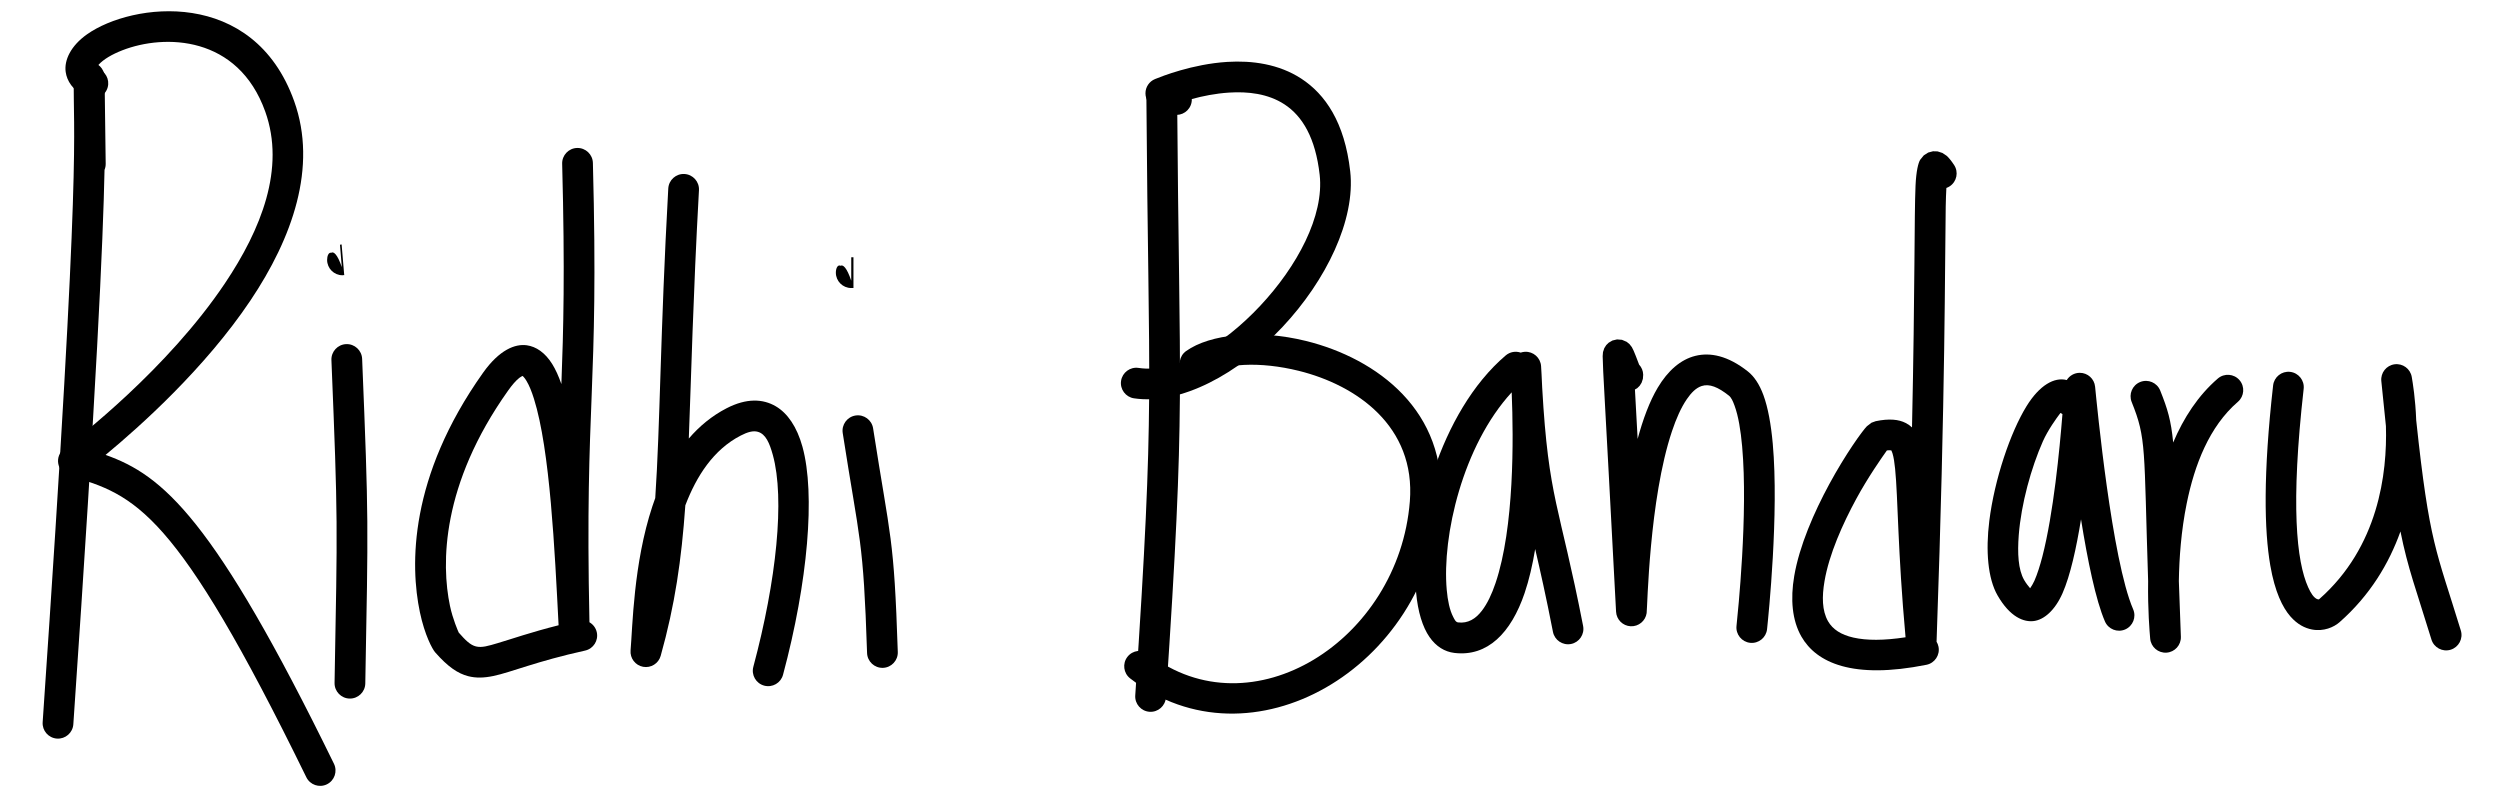
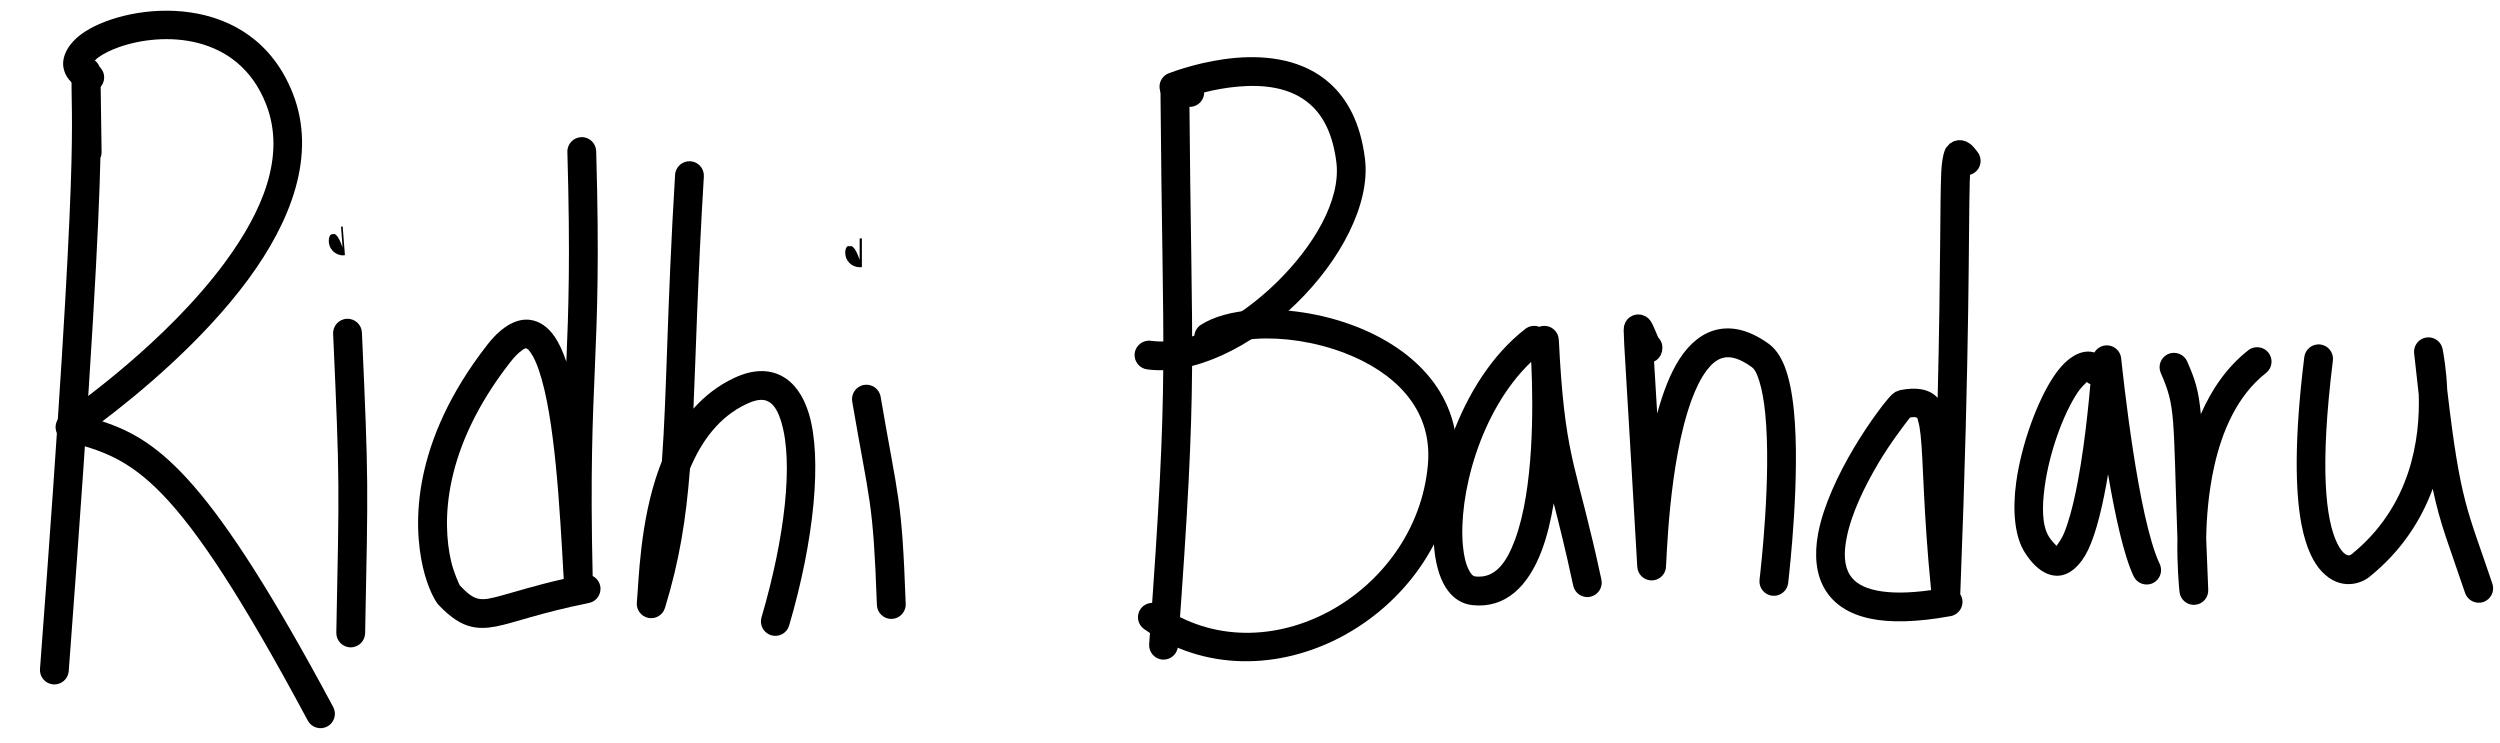
- <svg xmlns="http://www.w3.org/2000/svg" width="100%" height="100%" viewBox="0 0 300 95" version="1.1" xml:space="preserve" style="fill-rule:evenodd;clip-rule:evenodd;stroke-linejoin:round;stroke-miterlimit:2;">
-   <g transform="matrix(0.303921,0,0,0.378007,-106.879,-89.3135)">
-     <path d="M380.818,260.864C380.819,260.813 380.818,260.762 380.82,260.711C380.881,258.047 383.59,255.914 386.905,255.922C390.219,255.929 392.913,258.073 392.956,260.738L392.957,260.891L393.398,288.27C393.409,288.952 393.245,289.604 392.94,290.197C392.365,312.913 389.854,358.04 380.621,466.209C380.391,468.895 377.492,470.927 374.15,470.743C370.808,470.558 368.281,468.227 368.511,465.54C384.295,280.645 380.389,280.382 380.818,260.864Z" />
+ <svg xmlns="http://www.w3.org/2000/svg" width="100%" height="100%" viewBox="0 0 320 95" version="1.1" xml:space="preserve" style="fill-rule:evenodd;clip-rule:evenodd;stroke-linejoin:round;stroke-miterlimit:2;">
+   <g transform="matrix(0.3291,0,0,0.373367,-116.311,-88.178)">
+     <path d="M392.472,290.299C391.893,313.048 389.378,358.204 380.155,466.245C379.923,468.964 377.23,471.005 374.145,470.801C371.061,470.596 368.745,468.223 368.977,465.504C384.8,280.151 380.832,280.37 381.284,260.701C381.346,258.006 383.847,255.853 386.905,255.861C389.963,255.869 392.449,258.036 392.492,260.731L392.934,288.263C392.945,288.987 392.78,289.676 392.472,290.299Z" />
  </g>
-   <g transform="matrix(0.303921,0,0,0.378007,-106.879,-89.3135)">
-     <path d="M389.836,257.681C390.154,257.881 390.65,258.175 391.083,258.351C394.07,259.57 395.265,262.509 393.75,264.91C392.234,267.312 388.579,268.273 385.591,267.055C380.301,264.897 378.106,261.954 377.604,259.131C376.939,255.386 379.621,250.814 386.023,247.175C403.779,237.085 451.705,232.141 467.831,268.423C477.092,289.261 467.114,311.829 450.524,331.697C432.564,353.206 407.13,371.52 393.357,380.686C415.944,387.144 436.027,400.623 483.525,478.732C484.997,481.151 483.748,484.076 480.739,485.259C477.73,486.442 474.092,485.438 472.621,483.018C420.903,397.971 405.209,393.472 378.942,387.292C376.752,386.777 375.106,385.317 374.683,383.513C374.26,381.71 375.131,379.868 376.938,378.746C382.486,375.303 417.727,353.466 440.446,326.258C454.796,309.072 464.411,289.731 456.4,271.707C445.656,247.532 416.692,247 399.963,252.244C395.896,253.519 392.552,255.093 390.587,256.829C390.318,257.067 390.027,257.428 389.836,257.681Z" />
+   <g transform="matrix(0.3291,0,0,0.373367,-116.311,-88.178)">
+     <path d="M389.573,257.637C389.902,257.835 390.32,258.068 390.691,258.219C393.498,259.364 394.723,262.303 393.424,264.778C392.125,267.252 388.791,268.331 385.983,267.186C380.718,265.039 378.575,262.015 378.075,259.205C377.404,255.427 380.029,250.679 386.489,247.008C404.054,237.027 451.382,232.371 467.334,268.263C476.645,289.212 466.677,311.932 449.999,331.906C432.201,353.221 407.059,371.398 393.219,380.634C415.694,387.103 435.666,400.681 483.013,478.541C484.474,480.944 483.447,483.941 480.721,485.229C477.995,486.517 474.595,485.612 473.133,483.209C421.355,398.062 405.499,393.57 379.202,387.382C377.099,386.887 375.511,385.364 375.129,383.476C374.747,381.587 375.641,379.674 377.42,378.57C382.972,375.124 418.237,353.276 440.971,326.049C455.233,308.969 464.859,289.781 456.897,271.867C446.01,247.373 416.586,247.039 399.636,252.352C396.401,253.367 393.622,254.584 391.563,255.918C390.826,256.396 390.044,257.152 389.573,257.637Z" />
  </g>
-   <g transform="matrix(0.303921,0,0,0.378007,-114.409,-89.1548)">
-     <path d="M507.301,350.171C507.165,347.48 509.771,345.206 513.118,345.096C516.465,344.986 519.293,347.082 519.429,349.773C522.069,401.785 521.826,401.09 520.676,452.826C520.616,455.519 517.849,457.666 514.5,457.618C511.15,457.57 508.48,455.344 508.54,452.652C509.683,401.203 509.926,401.894 507.301,350.171Z" />
+   <g transform="matrix(0.3291,0,0,0.373367,-124.465,-88.0212)">
+     <path d="M507.766,350.192C507.628,347.469 510.025,345.158 513.115,345.036C516.205,344.915 518.826,347.027 518.964,349.751C521.605,401.779 521.362,401.083 520.212,452.836C520.151,455.562 517.591,457.732 514.498,457.678C511.405,457.625 508.944,455.368 509.004,452.642C510.147,401.209 510.39,401.9 507.766,350.192Z" />
  </g>
-   <g transform="matrix(0.303921,0,0,0.378007,-114.409,-89.1548)">
-     <path d="M507.233,316.092C508.15,315.623 509.654,316.525 511.405,320.657L510.681,313.544L511.328,313.456L512.35,323.146C512.35,323.146 512.469,323.152 512.689,323.142L511.668,323.238L511.656,323.114C511.645,323.113 511.635,323.112 511.625,323.111C511.639,323.153 511.654,323.195 511.668,323.238C508.319,323.238 505.599,321.051 505.599,318.358C505.599,317.072 506.22,315.901 507.233,316.092ZM512.689,323.142L513.334,323.081C513.068,323.117 512.851,323.134 512.689,323.142Z" />
+   <g transform="matrix(0.3291,0,0,0.373367,-124.465,-88.0212)">
+     <path d="M512.669,323.202L513.178,323.152C512.972,323.18 512.801,323.194 512.669,323.202ZM507.611,316.073C508.45,315.584 509.83,316.467 511.439,320.587L510.837,313.473L511.484,313.385L512.35,323.206C512.35,323.206 512.462,323.213 512.669,323.202L511.668,323.298L511.657,323.169C511.647,323.168 511.637,323.167 511.627,323.166C511.641,323.21 511.654,323.254 511.668,323.298C508.575,323.298 506.064,321.085 506.064,318.358C506.064,317.038 506.652,315.838 507.611,316.073Z" />
  </g>
-   <g transform="matrix(0.303921,0,0,0.378007,-114.409,-89.1548)">
-     <path d="M709.184,373.33C708.669,370.669 710.938,368.172 714.248,367.758C717.557,367.344 720.663,369.168 721.178,371.829C728.061,407.393 729.42,405.873 730.928,442.831C731.038,445.522 728.409,447.779 725.061,447.868C721.714,447.956 718.906,445.843 718.797,443.151C717.313,406.806 715.953,408.303 709.184,373.33Z" />
+   <g transform="matrix(0.3291,0,0,0.373367,-124.465,-88.0212)">
+     <path d="M709.656,373.41C709.136,370.722 711.189,368.168 714.238,367.71C717.288,367.251 720.186,369.061 720.706,371.749C727.595,407.343 728.954,405.823 730.464,442.813C730.575,445.538 728.155,447.83 725.064,447.928C721.973,448.026 719.372,445.893 719.261,443.168C717.779,406.856 716.419,408.352 709.656,373.41Z" />
  </g>
-   <g transform="matrix(0.303921,0,0,0.378007,-114.409,-89.1548)">
-     <path d="M708.349,320.216C709.282,319.793 710.792,320.762 712.543,324.963L712.553,317.532L713.418,317.532L713.421,327.291L712.54,327.291L712.54,327.24C712.534,327.239 712.528,327.238 712.522,327.238C712.528,327.255 712.534,327.273 712.54,327.291C709.191,327.291 706.471,325.104 706.471,322.411C706.471,321.025 707.192,319.773 708.349,320.216Z" />
+   <g transform="matrix(0.3291,0,0,0.373367,-124.465,-88.0212)">
+     <path d="M708.706,320.204C709.553,319.744 710.935,320.665 712.544,324.82L712.553,317.471L713.418,317.471L713.421,327.352L712.54,327.352L712.54,327.291C712.534,327.29 712.527,327.289 712.52,327.288C712.527,327.309 712.534,327.33 712.54,327.352C709.447,327.352 706.936,325.138 706.936,322.411C706.936,320.992 707.617,319.711 708.706,320.204Z" />
  </g>
-   <g transform="matrix(0.303921,0,0,0.378007,-115.667,-88.537)">
-     <path d="M833.212,264.356C833.189,261.663 835.889,259.461 839.239,259.442C842.588,259.424 845.326,261.595 845.35,264.288C846.196,361.557 848.902,360.043 840.936,455.639C840.712,458.326 837.817,460.362 834.474,460.181C831.132,460.001 828.601,457.674 828.825,454.987C836.761,359.75 834.055,361.259 833.212,264.356Z" />
+   <g transform="matrix(0.3291,0,0,0.373367,-125.826,-87.4111)">
+     <path d="M833.676,264.36C833.653,261.633 836.145,259.403 839.238,259.382C842.331,259.361 844.862,261.557 844.886,264.284C845.732,361.574 848.438,360.059 840.47,455.675C840.243,458.394 837.555,460.44 834.47,460.24C831.385,460.04 829.064,457.67 829.291,454.951C837.225,359.734 834.519,361.243 833.676,264.36Z" />
  </g>
-   <g transform="matrix(0.303921,0,0,0.378007,-114.409,-89.1548)">
-     <path d="M847.015,267.294C847.042,267.948 846.905,268.617 846.584,269.263C845.34,271.764 841.806,272.983 838.695,271.983L832.533,270.002C830.231,269.262 828.72,267.471 828.717,265.478C828.713,263.485 830.217,261.691 832.516,260.946C835.024,260.133 847.212,256.2 861.006,255.506C870.848,255.01 881.423,256.187 890.241,260.815C899.658,265.758 907.376,274.646 909.562,290.255C911.713,305.621 900.043,324.906 882.836,339.645C865.436,354.549 842.587,364.512 824.191,362.304C820.878,361.907 818.59,359.421 819.085,356.758C819.579,354.094 822.67,352.254 825.983,352.652C841.218,354.48 859.575,345.309 873.986,332.966C888.589,320.457 899.325,304.388 897.5,291.347C895.859,279.626 890.677,272.699 883.606,268.987C877.035,265.538 869.098,264.877 861.764,265.246C856.344,265.519 851.211,266.374 847.015,267.294Z" />
+   <g transform="matrix(0.3291,0,0,0.373367,-124.465,-88.0212)">
+     <path d="M846.554,267.431C846.557,268 846.448,268.579 846.214,269.144C845.154,271.706 841.934,273.027 839.028,272.093L832.866,270.112C830.656,269.402 829.184,267.551 829.181,265.478C829.178,263.405 830.644,261.55 832.851,260.835C835.214,260.069 846.261,256.497 859.096,255.565C871.451,254.667 885.283,256.312 895.369,264.262C902.121,269.584 907.352,277.756 909.093,290.196C911.253,305.626 899.595,325.049 882.317,339.848C865.085,354.608 842.549,364.559 824.331,362.373C821.266,362.005 819.116,359.513 819.534,356.812C819.951,354.11 822.778,352.215 825.843,352.583C841.255,354.432 859.927,345.249 874.505,332.762C889.037,320.315 899.785,304.384 897.968,291.406C896.649,281.982 893.011,275.659 887.896,271.627C880.181,265.545 869.469,264.725 860.016,265.412C855.06,265.772 850.405,266.579 846.554,267.431Z" />
  </g>
-   <g transform="matrix(0.303921,0,0,0.378007,-114.409,-89.1548)">
-     <path d="M851.809,355.245C849.079,356.806 845.287,356.29 843.346,354.095C841.406,351.9 842.047,348.851 844.777,347.291C854.208,341.902 873.09,340.316 892.095,344.092C920.227,349.681 948.095,366.42 945.207,395.777C940.077,447.936 870.292,480.817 822.682,451.222C820.032,449.574 819.544,446.507 821.593,444.377C823.642,442.246 827.457,441.854 830.107,443.501C870.524,468.625 928.752,439.288 933.107,395.008C935.452,371.167 912.03,358.105 889.184,353.566C874.201,350.59 859.244,350.997 851.809,355.245Z" />
+   <g transform="matrix(0.3291,0,0,0.373367,-124.465,-88.0212)">
+     <path d="M851.342,355.413C848.747,356.897 845.273,356.243 843.59,353.955C841.908,351.668 842.649,348.606 845.244,347.123C850.099,344.348 857.357,342.541 865.888,342.046C877.715,341.361 892.107,343.112 905.278,347.579C928.186,355.348 947.162,371.201 944.741,395.819C939.636,447.716 870.534,480.845 823.164,451.399C820.636,449.827 820.031,446.742 821.814,444.514C823.597,442.286 827.097,441.753 829.625,443.324C870.279,468.596 929.192,439.505 933.573,394.966C935.512,375.252 919.597,363.022 901.252,356.8C889.672,352.872 877.023,351.303 866.624,351.905C860.338,352.27 854.919,353.369 851.342,355.413Z" />
  </g>
-   <g transform="matrix(0.303921,0,0,0.378007,-114.409,-89.1548)">
-     <path d="M1023.63,351.611C1024.6,352.454 1025.21,353.573 1025.24,354.809L1025.12,356.115L1024.61,357.352L1023.84,358.329L1022.89,359.081L1021.98,359.508C1022.22,362.992 1022.56,367.907 1023.05,375.199C1025.15,368.94 1027.76,363.27 1030.98,358.925C1035,353.491 1040.07,349.969 1045.86,348.822C1051.69,347.667 1058.66,348.734 1066.6,353.791C1069.01,355.32 1071.14,357.845 1072.71,361.284C1074.52,365.243 1075.72,370.61 1076.4,376.709C1078.87,398.85 1074.72,431.192 1074.15,435.573C1073.81,438.252 1070.82,440.201 1067.49,439.923C1064.16,439.645 1061.74,437.245 1062.08,434.566C1062.63,430.324 1066.7,399.015 1064.31,377.579C1063.74,372.472 1062.83,367.962 1061.32,364.646C1060.67,363.235 1060.06,362.071 1059.07,361.443C1054.81,358.731 1051.39,357.592 1048.33,358.398C1046.03,359.004 1044.18,360.572 1042.45,362.594C1040.16,365.29 1038.26,368.781 1036.62,372.713C1027.57,394.423 1026.92,428.695 1026.6,430.49C1026.15,432.974 1023.43,434.778 1020.31,434.663C1017.19,434.548 1014.69,432.55 1014.53,430.044C1009.63,354.937 1009.43,355.429 1009.24,348.928L1009.37,347.622L1009.88,346.385L1010.65,345.409L1011.6,344.656L1013.1,343.95L1014.91,343.603L1016.86,343.729L1018.72,344.368L1019.85,345.109L1020.78,346.086C1021.13,346.55 1021.73,347.613 1022.33,348.884C1022.69,349.645 1023.24,350.783 1023.63,351.611Z" />
+   <g transform="matrix(0.3291,0,0,0.373367,-124.465,-88.0212)">
+     <path d="M1023.12,351.41C1024.11,352.276 1024.74,353.469 1024.78,354.796L1024.64,356.215L1024.09,357.542L1023.31,358.537L1022.4,359.261L1021.53,359.673C1021.79,363.512 1022.17,369.059 1022.75,377.529C1024.98,370.273 1027.85,363.65 1031.5,358.721C1035.45,353.37 1040.38,349.869 1046.08,348.74C1051.73,347.621 1058.42,348.716 1066.12,353.612C1068.53,355.145 1070.64,357.673 1072.21,361.121C1074.03,365.11 1075.25,370.517 1075.93,376.661C1078.4,398.841 1074.25,431.239 1073.69,435.628C1073.34,438.337 1070.56,440.286 1067.49,439.978C1064.41,439.67 1062.2,437.22 1062.55,434.511C1063.1,430.277 1067.16,399.024 1064.78,377.627C1064.3,373.346 1063.57,369.484 1062.45,366.388C1061.67,364.235 1060.91,362.481 1059.56,361.622C1055.02,358.735 1051.3,357.636 1048.05,358.494C1045.67,359.12 1043.71,360.715 1041.93,362.803C1039.65,365.484 1037.75,368.957 1036.12,372.866C1027.09,394.545 1026.45,428.773 1026.12,430.566C1025.67,433.057 1023.17,434.849 1020.31,434.723C1017.45,434.596 1015.16,432.591 1015,430.072C1010.1,354.951 1009.89,355.442 1009.71,348.941L1009.85,347.522L1010.39,346.195L1011.18,345.2L1012.08,344.477L1013.44,343.838L1014.98,343.54L1016.64,343.647L1018.27,344.212L1019.33,344.908L1020.26,345.88C1020.62,346.352 1021.22,347.427 1021.83,348.718C1022.19,349.468 1022.72,350.588 1023.12,351.41Z" />
  </g>
-   <g transform="matrix(0.303921,0,0,0.378007,-114.409,-89.1548)">
-     <path d="M1131.38,371.538C1132.58,326.757 1132.24,304.467 1132.77,294.799C1133.03,290.072 1133.87,287.578 1134.58,286.606L1136.03,285.177L1137.79,284.276L1139.67,283.877L1141.48,283.916L1143.38,284.41L1145.05,285.305C1145.83,285.847 1146.85,286.837 1147.99,288.223C1149.84,290.468 1149.08,293.499 1146.29,294.986C1145.86,295.214 1145.41,295.392 1144.95,295.522C1144.84,297.174 1144.73,299.196 1144.69,301.442C1144.32,319.267 1144.63,359.007 1141.09,439.256C1141.09,439.359 1141.08,439.462 1141.07,439.563C1141.43,440.039 1141.69,440.573 1141.84,441.151C1142.5,443.791 1140.37,446.365 1137.08,446.895C1107.94,451.596 1093.63,446.235 1087.72,437.957C1084.03,432.789 1083.32,426.064 1084.87,418.745C1086.89,409.144 1092.74,398.408 1098.7,389.571C1105.15,379.994 1111.76,372.649 1113.56,371.172L1115.39,370.043L1117.05,369.562C1122.36,368.677 1126.15,368.989 1128.91,370.143C1129.79,370.511 1130.62,370.969 1131.38,371.538ZM1128.83,438.163C1125.7,410.474 1125.87,393.962 1124.71,384.703C1124.46,382.715 1124.17,381.119 1123.71,379.868C1123.58,379.497 1123.32,379.036 1123.19,378.816C1122.94,378.801 1122.51,378.78 1122.2,378.795C1121.96,378.807 1121.72,378.826 1121.46,378.851C1119.47,381.085 1113.92,387.468 1109.37,394.221C1104.02,402.155 1098.65,411.76 1096.83,420.38C1095.81,425.209 1095.81,429.686 1098.24,433.095C1100.06,435.63 1103.33,437.366 1108.25,438.26C1113.46,439.206 1120.21,439.217 1128.83,438.163Z" />
+   <g transform="matrix(0.3291,0,0,0.373367,-124.465,-88.0212)">
+     <path d="M1131.83,372.155C1133.05,326.946 1132.7,304.489 1133.23,294.775C1133.5,289.937 1134.38,287.398 1135.1,286.403L1136.53,284.988L1138.14,284.159L1139.77,283.812L1141.32,283.846L1143,284.281L1144.55,285.117C1145.33,285.656 1146.33,286.637 1147.47,288.015C1149.29,290.221 1148.73,293.313 1146.23,294.916C1145.67,295.274 1145.06,295.527 1144.43,295.68C1144.38,296.421 1144.34,297.21 1144.31,298.016C1143.79,313.856 1144.42,353.322 1140.63,439.274C1140.62,439.335 1140.62,439.395 1140.62,439.455C1141,439.978 1141.27,440.573 1141.4,441.221C1141.96,443.903 1139.94,446.479 1136.9,446.97C1123.39,449.149 1113.24,449.212 1105.79,447.859C1096.98,446.26 1091.48,442.693 1088.24,438.159C1084.49,432.912 1083.77,426.089 1085.34,418.657C1087.38,409.022 1093.24,398.241 1099.21,389.373C1105.67,379.792 1112.27,372.449 1114.08,370.971L1115.39,370.099L1117.25,369.485C1123.63,368.421 1127.76,369.165 1130.62,371.16C1131.04,371.457 1131.44,371.787 1131.83,372.155ZM1129.28,438.056C1126.17,410.463 1126.33,393.996 1125.18,384.756C1124.94,382.869 1124.67,381.339 1124.24,380.125C1124.06,379.592 1124.12,379.107 1123.72,378.939C1123.03,378.652 1122.17,378.718 1121.09,378.891C1119.23,380.965 1113.52,387.499 1108.85,394.42C1103.53,402.322 1098.17,411.881 1096.36,420.467C1095.36,425.184 1095.34,429.563 1097.72,432.893C1099.59,435.507 1102.97,437.26 1108.05,438.181C1113.4,439.153 1120.37,439.165 1129.28,438.056Z" />
  </g>
-   <g transform="matrix(0.303921,0,0,0.378007,-114.409,-89.1548)">
-     <path d="M1318.5,371.129C1317.93,366.827 1317.33,362.082 1316.68,356.815C1316.36,354.2 1318.67,351.85 1321.91,351.501C1325.15,351.152 1328.15,352.928 1328.7,355.519C1329.1,357.399 1330.14,362.418 1330.46,369.269C1335.67,408.562 1338.32,410.405 1348.08,436.019C1349.06,438.594 1347.25,441.325 1344.05,442.113C1340.85,442.902 1337.45,441.452 1336.47,438.877C1330.5,423.21 1327.13,416.231 1324.24,404.572C1319.74,414.683 1312.27,424.829 1300.17,433.387C1298,434.923 1293.94,436.419 1289.27,435.688C1286.56,435.264 1283.54,434.11 1280.72,431.484C1277.71,428.686 1274.65,423.778 1272.84,415.34C1270.47,404.314 1269.98,386.514 1273.96,358.204C1274.34,355.527 1277.34,353.6 1280.67,353.902C1284,354.205 1286.4,356.623 1286.02,359.299C1280.84,396.172 1283.18,414.038 1287.79,422.274C1288.91,424.284 1289.98,425.508 1291.23,426.006C1291.62,426.161 1291.98,426.182 1292.16,426.059C1315.58,409.493 1319.05,386.125 1318.5,371.129Z" />
+   <g transform="matrix(0.3291,0,0,0.373367,-124.465,-88.0212)">
+     <path d="M1318.94,371.007C1318.38,366.75 1317.78,362.063 1317.15,356.867C1316.82,354.228 1318.92,351.835 1321.9,351.449C1324.88,351.063 1327.68,352.822 1328.23,355.432C1328.63,357.332 1329.69,362.43 1330.02,369.384C1335.2,408.455 1337.86,410.33 1347.59,435.875C1348.57,438.46 1346.99,441.263 1344.06,442.131C1341.12,442.999 1337.94,441.605 1336.96,439.02C1330.76,422.736 1327.35,415.827 1324.38,403.316C1319.95,413.905 1312.35,424.609 1299.67,433.576C1296.46,435.851 1288.44,438.396 1281.24,431.691C1278.21,428.871 1275.14,423.934 1273.31,415.428C1270.93,404.374 1270.44,386.528 1274.43,358.144C1274.81,355.438 1277.61,353.513 1280.68,353.848C1283.75,354.184 1285.93,356.652 1285.55,359.358C1280.39,396.088 1282.69,413.887 1287.28,422.091C1289.45,425.963 1291.58,426.63 1292.66,425.87C1316.07,409.313 1319.5,385.936 1318.94,371.007Z" />
  </g>
-   <g transform="matrix(0.303921,0,0,0.378007,-114.409,-89.1548)">
-     <path d="M1192.48,356.505C1193.56,355.117 1195.47,354.207 1197.63,354.207C1200.75,354.207 1203.37,356.11 1203.67,358.607C1204.38,364.343 1210.27,413.616 1218.69,429.261C1220.03,431.732 1218.61,434.608 1215.54,435.677C1212.46,436.747 1208.89,435.61 1207.56,433.138C1203.93,426.408 1200.7,413.714 1198.11,400.714C1196.25,409.926 1193.86,418.596 1190.83,424.14C1187.79,429.706 1183.46,432.576 1179.53,433.001C1175.57,433.429 1170.09,431.79 1165.14,424.85C1161.33,419.514 1160.42,410.768 1161.9,401.195C1163.96,387.98 1170.22,373.133 1176.57,364.838C1181.71,358.117 1187.58,355.482 1192.48,356.505ZM1190.78,367.317C1190.51,367.21 1190.24,367.087 1189.99,366.946C1188.4,368.621 1185.04,372.373 1183.07,375.93C1178.42,384.359 1174.48,395.828 1173.53,405.696C1172.98,411.48 1173.29,416.669 1175.66,419.99C1176.37,420.987 1177.33,421.95 1178.02,422.602C1178.57,421.944 1179.27,421.028 1179.71,420.219C1180.87,418.093 1181.91,415.446 1182.87,412.471C1187.23,398.844 1189.64,378.759 1190.78,367.317Z" />
+   <g transform="matrix(0.3291,0,0,0.373367,-124.465,-88.0212)">
+     <path d="M1192.79,356.597C1193.77,355.121 1195.58,354.146 1197.63,354.146C1200.49,354.146 1202.9,356.047 1203.2,358.555C1203.91,364.28 1209.78,413.465 1218.19,429.081C1219.52,431.544 1218.32,434.493 1215.53,435.663C1212.73,436.832 1209.39,435.781 1208.06,433.318C1204.2,426.149 1200.79,412.227 1198.11,398.355C1196.18,408.496 1193.63,418.268 1190.32,424.321C1187.34,429.789 1183.26,432.651 1179.4,433.068C1175.55,433.485 1170.47,431.795 1165.66,425.052C1161.8,419.654 1160.87,410.815 1162.37,401.13C1164.43,387.862 1170.72,372.96 1177.09,364.632C1182.25,357.886 1188.04,355.322 1192.79,356.597ZM1191.23,367.47C1190.73,367.283 1190.26,367.031 1189.83,366.715C1188.94,367.465 1187.38,368.854 1186.38,370.156C1180.75,377.521 1175.3,390.736 1173.48,402.47C1172.39,409.455 1172.36,415.894 1175.14,419.788C1176.1,421.123 1177.39,422.31 1178.07,422.898C1178.73,422.099 1180.11,420.356 1180.86,418.787C1181.76,416.918 1182.58,414.738 1183.35,412.346C1187.68,398.823 1190.08,378.932 1191.23,367.47Z" />
  </g>
-   <g transform="matrix(0.303921,0,0,0.378007,-114.409,-89.1548)">
-     <path d="M1234.5,376.332C1238.62,368.514 1244.34,361.416 1252.13,356.019C1254.67,354.262 1258.51,354.492 1260.69,356.533C1262.88,358.574 1262.59,361.657 1260.05,363.415C1248.71,371.266 1242.92,383.502 1239.85,395.643C1237.64,404.359 1236.88,413.069 1236.74,420.334C1236.96,425.613 1237.22,431.469 1237.54,437.984C1237.66,440.631 1235.14,442.876 1231.85,443.042C1228.56,443.208 1225.71,441.236 1225.42,438.597C1225.19,436.412 1224.44,429.463 1224.61,420.317C1222.9,377.734 1223.98,375.189 1218.11,363.468C1216.87,360.969 1218.37,358.125 1221.48,357.121C1224.59,356.116 1228.13,357.329 1229.38,359.828C1232.29,365.657 1233.66,369.305 1234.5,376.332Z" />
+   <g transform="matrix(0.3291,0,0,0.373367,-124.465,-88.0212)">
+     <path d="M1234.19,377.742C1238.36,369.296 1244.31,361.596 1252.63,355.832C1255.06,354.148 1258.59,354.521 1260.5,356.665C1262.41,358.81 1261.99,361.918 1259.56,363.602C1248.24,371.433 1242.43,383.637 1239.37,395.745C1237.18,404.423 1236.41,413.096 1236.27,420.332C1236.5,425.608 1236.76,431.458 1237.07,437.963C1237.2,440.638 1234.89,442.916 1231.86,443.101C1228.83,443.285 1226.18,441.308 1225.89,438.643C1225.65,436.452 1224.9,429.485 1225.08,420.315C1223.38,377.878 1224.46,375.331 1218.62,363.64C1217.37,361.145 1218.65,358.227 1221.49,357.127C1224.32,356.028 1227.63,357.161 1228.87,359.656C1232,365.91 1233.36,369.659 1234.19,377.742Z" />
  </g>
-   <g transform="matrix(0.303921,0,0,0.378007,-114.409,-89.1548)">
-     <path d="M976.876,347.794C977.398,347.649 977.954,347.558 978.533,347.533C981.86,347.386 984.712,349.422 984.923,352.096C984.925,352.122 984.927,352.15 984.929,352.178C985.012,353.225 985.192,355.603 985.361,358.933C987.875,394.59 992.123,395.795 1001.52,434.571C1002.16,437.214 1000.01,439.779 996.727,440.294C993.439,440.809 990.25,439.081 989.609,436.438C986.859,425.095 984.548,416.913 982.591,410.149C981.549,415.182 980.186,419.943 978.417,424.135C973.072,436.8 963.755,444.395 950.706,443.132C946.834,442.757 943.465,441.085 940.864,438.083C938.163,434.965 936.257,430.068 935.579,423.954C933.263,403.046 944.723,366.638 970.957,348.689C972.652,347.529 974.913,347.25 976.876,347.794ZM973.339,360.844C973.328,360.699 973.318,360.553 973.307,360.406C953.954,377.349 945.782,406.047 947.67,423.088C948.056,426.578 948.839,429.53 950.191,431.647C950.757,432.534 951.195,433.35 952.157,433.443C956.099,433.824 959.103,432.289 961.533,429.75C963.725,427.46 965.466,424.451 966.923,420.999C974.377,403.338 974.046,374.993 973.339,360.844Z" />
+   <g transform="matrix(0.3291,0,0,0.373367,-124.465,-88.0212)">
+     <path d="M976.876,347.785C977.393,347.613 977.948,347.505 978.529,347.474C981.599,347.311 984.244,349.358 984.458,352.062C984.46,352.091 984.462,352.121 984.464,352.153C984.547,353.2 984.725,355.555 984.892,358.848C987.404,394.527 991.65,395.711 1001.05,434.472C1001.69,437.138 999.762,439.766 996.737,440.336C993.712,440.905 990.731,439.203 990.085,436.537C987.065,424.08 984.574,415.432 982.499,408.287C981.411,414.063 979.927,419.541 977.923,424.29C972.642,436.802 963.712,444.446 950.82,443.198C947.09,442.837 943.895,441.183 941.39,438.293C938.656,435.137 936.732,430.189 936.046,424.001C933.723,403.033 945.144,366.504 971.454,348.503C973.052,347.409 975.111,347.198 976.876,347.785ZM973.808,360.929C973.781,360.558 973.754,360.184 973.727,359.806C953.782,376.58 945.292,405.794 947.203,423.041C947.583,426.469 948.348,429.373 949.676,431.453C950.311,432.447 950.965,433.273 952.043,433.377C959.853,434.133 964.218,428.425 967.417,420.845C974.837,403.263 974.514,375.063 973.808,360.929Z" />
  </g>
-   <g transform="matrix(0.303921,0,0,0.378007,-114.409,-89.1548)">
-     <path d="M635.161,393.966C637.121,370.613 637.119,341.841 640.302,295.691C640.487,293.002 643.353,290.94 646.698,291.089C650.042,291.238 652.607,293.542 652.421,296.231C650.073,330.283 649.395,355.006 648.411,375.071C652.585,371.165 657.518,367.869 663.332,365.458C671.245,362.177 677.707,362.459 682.753,364.836C687.386,367.018 691.109,371.348 693.284,377.676C698.436,392.67 695.453,420.549 685.614,450.065C684.747,452.667 681.416,454.213 678.18,453.515C674.945,452.818 673.022,450.14 673.889,447.539C683.037,420.096 686.375,394.215 681.584,380.275C680.289,376.506 678.787,373.674 675.722,372.943C673.815,372.488 671.588,373.015 668.895,374.132C658.152,378.586 651.461,386.978 647.04,396.279C645.53,413.527 642.952,427.879 637.309,444.054C636.463,446.48 633.459,447.989 630.376,447.536C627.294,447.084 625.146,444.819 625.42,442.31C626.206,435.102 626.53,414.769 634.031,396.57C634.391,395.696 634.768,394.828 635.161,393.966Z" />
+   <g transform="matrix(0.3291,0,0,0.373367,-124.465,-88.0212)">
+     <path d="M635.638,393.848C637.592,370.514 637.588,341.765 640.767,295.661C640.955,292.94 643.614,290.864 646.702,291.03C649.789,291.195 652.144,293.539 651.956,296.261C649.579,330.724 648.91,355.638 647.905,375.838C652.256,371.537 657.477,367.917 663.728,365.325C671.309,362.181 677.493,362.412 682.326,364.689C686.963,366.873 690.622,371.211 692.798,377.543C697.969,392.59 695.003,420.574 685.129,450.195C684.257,452.811 681.14,454.311 678.172,453.542C675.204,452.773 673.502,450.026 674.374,447.41C683.487,420.071 686.842,394.295 682.07,380.407C680.93,377.091 679.471,374.547 677.043,373.403C674.809,372.351 672.002,372.813 668.499,374.265C657.75,378.722 651.001,387.101 646.563,396.403C645.049,413.652 642.467,428.008 636.823,444.188C635.978,446.611 633.189,448.077 630.368,447.581C627.548,447.084 625.611,444.787 625.887,442.263C626.675,435.038 627.006,414.661 634.524,396.418C634.88,395.556 635.251,394.699 635.638,393.848Z" />
  </g>
-   <g transform="matrix(0.303921,0,0,0.378007,-114.409,-89.1548)">
-     <path d="M598.103,357.783C598.906,340.655 599.536,322.227 598.408,287.831C598.32,285.139 600.967,282.896 604.315,282.825C607.664,282.754 610.454,284.882 610.542,287.574C612.963,361.403 607.289,361.68 609.18,433.392C610.608,434.053 611.7,435.176 612.082,436.572C612.802,439.202 610.732,441.807 607.46,442.386C588.35,445.771 578.245,449.274 571.292,450.444C567.462,451.088 564.324,451.125 561.367,450.523C557.233,449.682 553.268,447.53 548.26,442.938C547.182,441.95 544.145,437.524 542.227,430.182C538.366,415.404 537.845,387.363 567.193,354.166C573.63,346.884 579.851,344.94 584.471,345.469C588.106,345.886 591.623,347.758 594.455,351.386C595.773,353.074 596.99,355.232 598.103,357.783ZM596.998,434.344C595.469,410.557 593.625,378.693 587.262,362.424C586.368,360.138 585.404,358.202 584.291,356.726C583.931,356.248 583.564,355.83 583.169,355.489C583.058,355.394 582.882,355.275 582.756,355.193C582.486,355.304 581.888,355.561 581.479,355.821C580.106,356.696 578.669,358.03 577.087,359.82C550.655,389.718 550.629,414.866 554.106,428.176C555.213,432.414 557.321,436.228 557.573,436.675C560.255,439.125 562.099,440.605 564.346,441.062C566.696,441.541 569.22,440.905 572.919,440.027C578.514,438.698 585.987,436.573 596.998,434.344Z" />
+   <g transform="matrix(0.3291,0,0,0.373367,-124.465,-88.0212)">
+     <path d="M598.475,359.746C599.32,342.048 600.043,323.55 598.873,287.845C598.783,285.12 601.221,282.843 604.313,282.764C607.405,282.686 609.988,284.834 610.078,287.56C612.496,361.336 606.832,361.666 608.711,433.225C610.177,433.889 611.3,435.114 611.65,436.648C612.259,439.321 610.292,441.928 607.259,442.465C588.153,445.848 578.051,449.351 571.1,450.52C567.432,451.137 564.427,451.183 561.596,450.606C557.539,449.781 553.697,447.65 548.782,443.145C547.695,442.148 544.64,437.698 542.704,430.287C538.829,415.453 538.258,387.28 567.719,353.956C573.98,346.873 579.843,344.887 584.338,345.401C587.861,345.805 591.187,347.662 593.932,351.18C595.611,353.33 597.129,356.24 598.475,359.746ZM597.454,434.215C595.929,410.484 594.091,378.776 587.753,362.57C586.837,360.228 585.848,358.254 584.697,356.78C584.125,356.046 583.64,355.41 582.933,355.208C582.318,355.032 581.767,355.507 580.993,356C579.609,356.882 578.155,358.226 576.561,360.029C550.241,389.8 550.166,414.817 553.628,428.07C554.72,432.251 556.797,436.019 557.048,436.466C559.827,439.001 561.793,440.506 564.117,440.979C566.598,441.484 569.276,440.864 573.18,439.936C578.806,438.6 586.332,436.458 597.454,434.215Z" />
  </g>
</svg>
